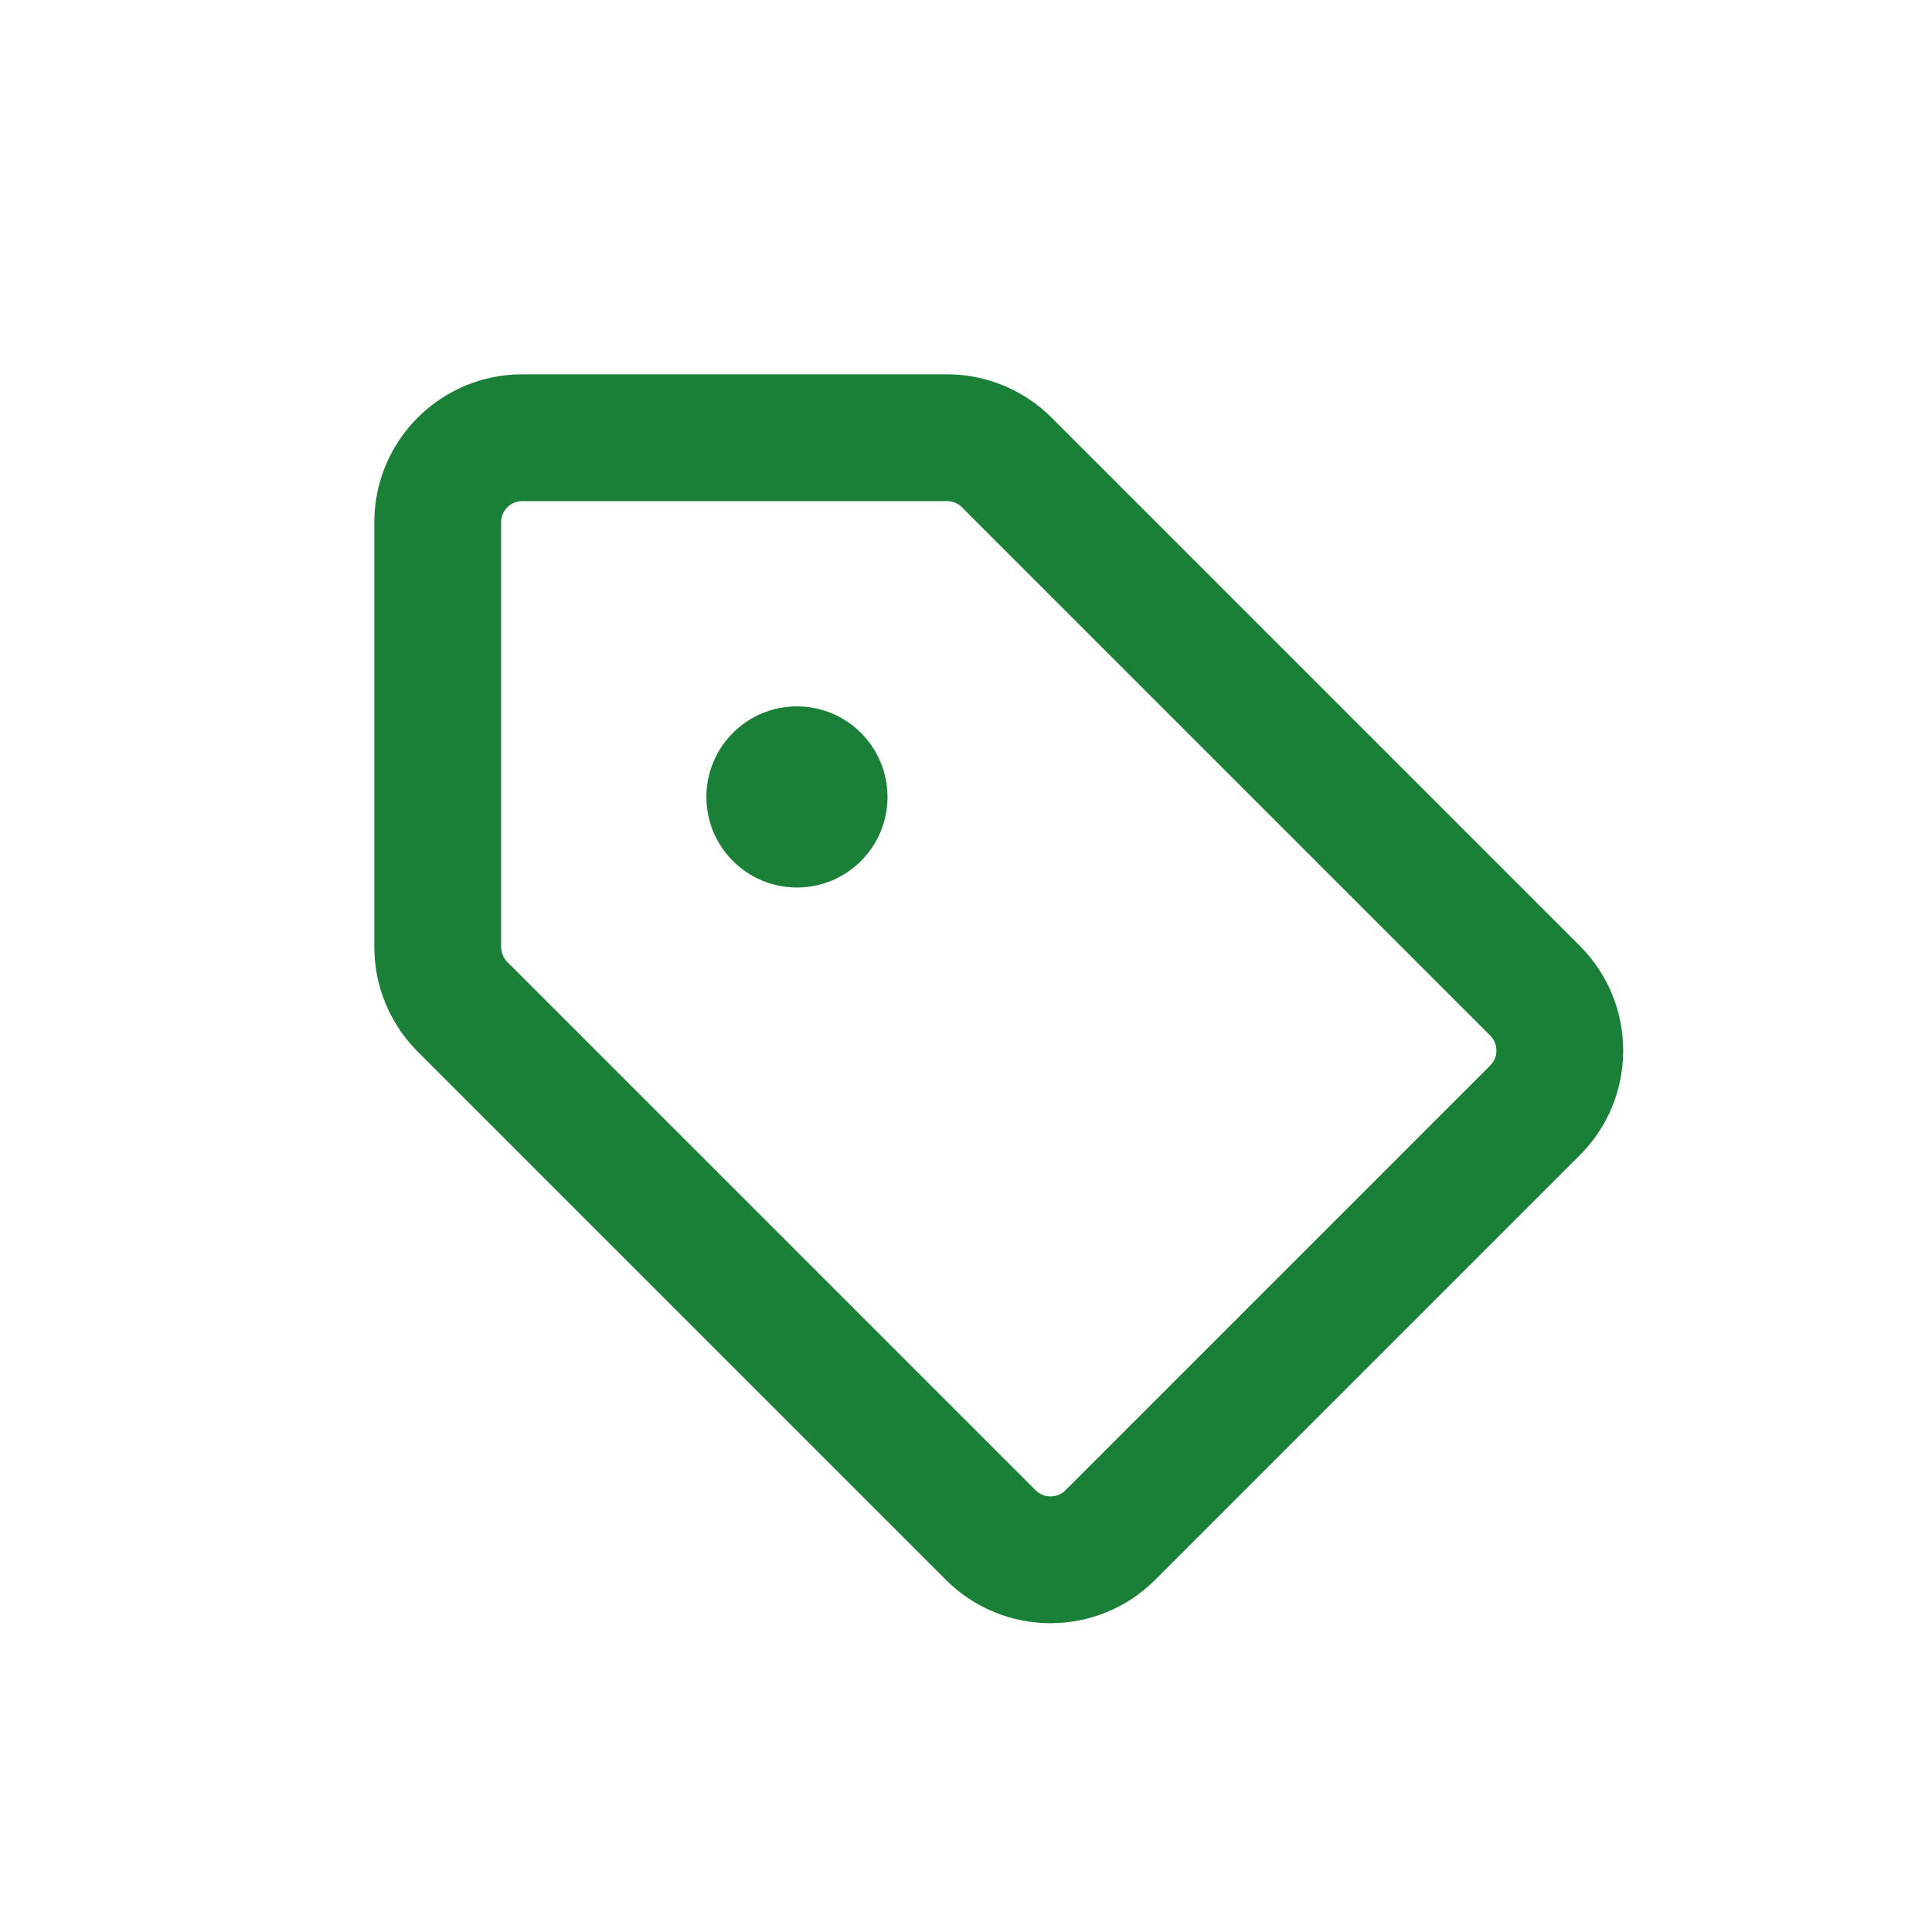
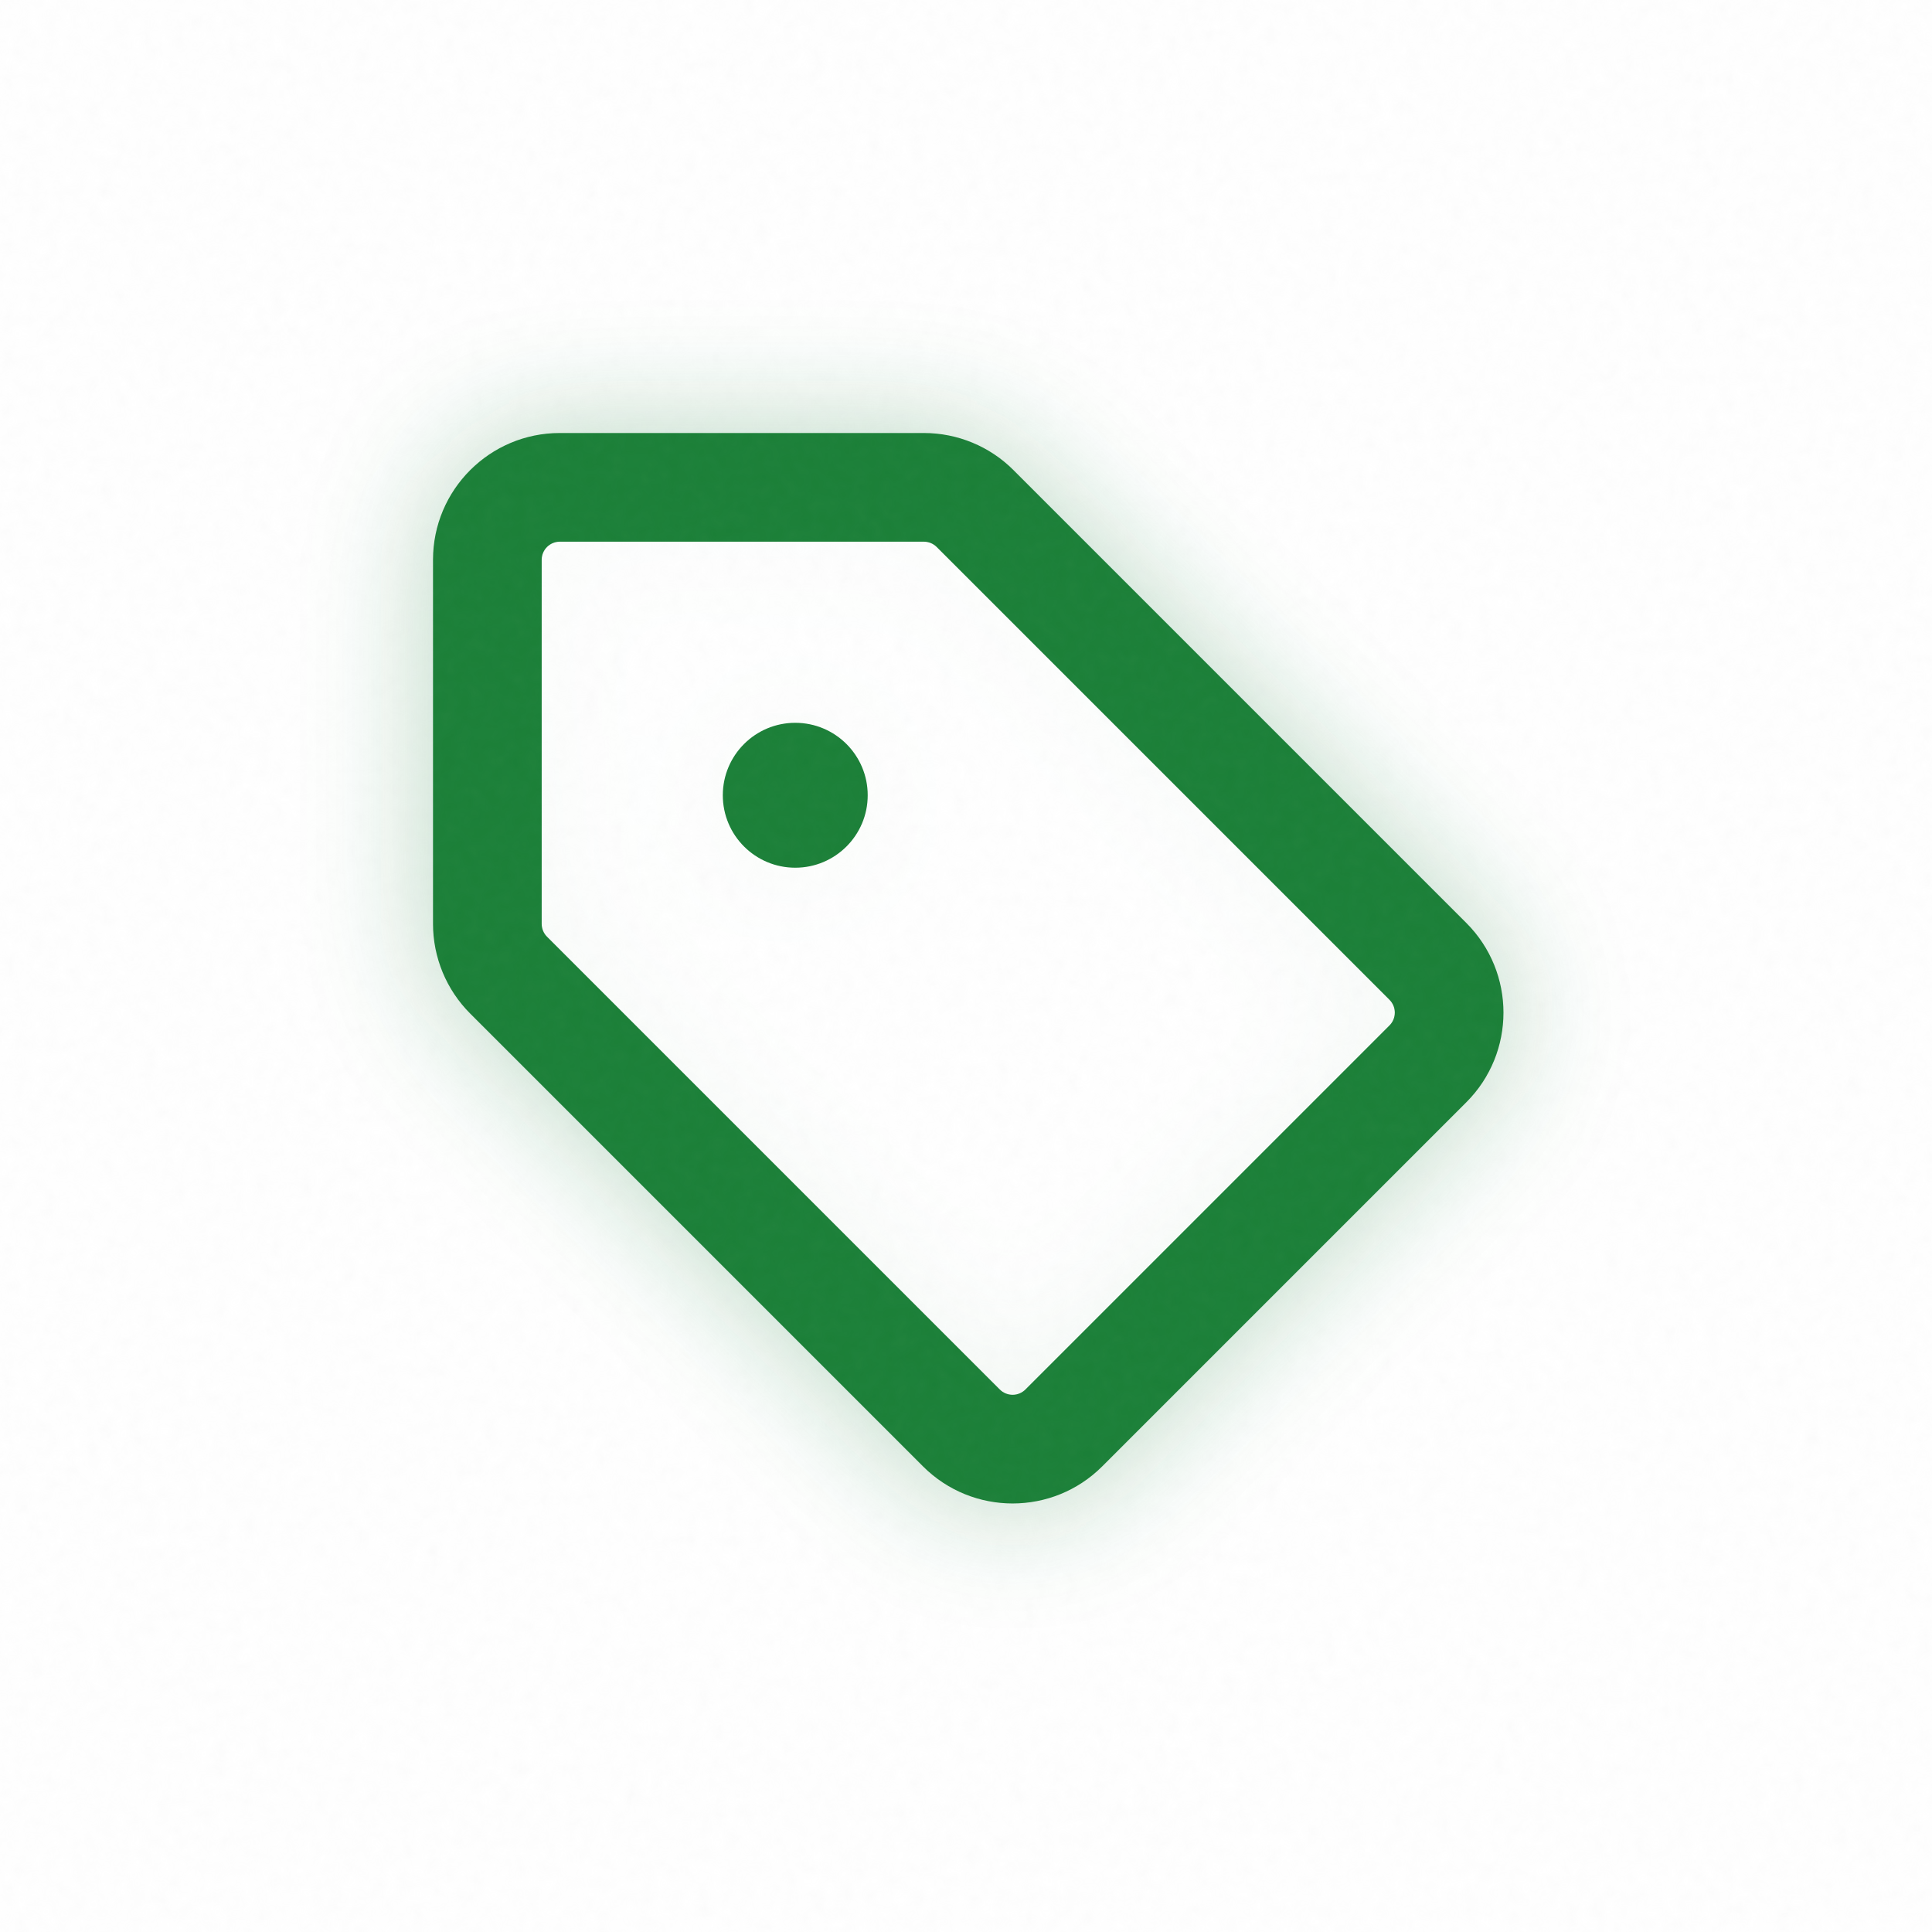
<svg xmlns="http://www.w3.org/2000/svg" width="160" height="160" viewBox="0 0 160 160">
+   <defs>
+     <linearGradient id="bcl-icon-glass" x1="0" y1="0" x2="0" y2="1">
+       <stop offset="0" stop-color="#FFFFFF" stop-opacity="0.95" />
+       <stop offset="1" stop-color="#FFFFFF" stop-opacity="0.8" />
+     </linearGradient>
+     <filter id="bcl-icon-glow" x="-40%" y="-40%" width="180%" height="180%">
+       <feGaussianBlur stdDeviation="5" />
+     </filter>
+     <filter id="bcl-icon-grain" x="0" y="0" width="100%" height="100%">
+       <feTurbulence type="fractalNoise" baseFrequency="0.85" numOctaves="2" stitchTiles="stitch" />
+       <feColorMatrix type="saturate" values="0" />
+     </filter>
+   </defs>
  <rect width="160" height="160" fill="#ffffff" />
-   <g transform="translate(24 24) scale(7)">
+   <g opacity="0.32" filter="url(#bcl-icon-glow)">
+     <g transform="translate(29.86 29.86) scale(6)">
+       <path fill="#1a7f37" d="M1 7.775V2.75C1 1.784 1.784 1 2.75 1h5.025c.464 0 .91.184 1.238.513l6.25 6.25a1.75 1.75 0 0 1 0 2.474l-5.026 5.026a1.75 1.75 0 0 1-2.474 0l-6.25-6.25A1.752 1.752 0 0 1 1 7.775Zm1.5 0c0 .066.026.13.073.177l6.25 6.25a.25.25 0 0 0 .354 0l5.025-5.025a.25.25 0 0 0 0-.354l-6.25-6.25a.25.25 0 0 0-.177-.073H2.75a.25.25 0 0 0-.25.25ZM6 5a1 1 0 1 1 0 2 1 1 0 0 1 0-2Z" />
+     </g>
+   </g>
+   <g transform="translate(29.86 29.86) scale(6)">
+     <path fill="url(#bcl-icon-glass)" d="M2.5 7.775c0 .066.026.13.073.177l6.25 6.25a.25.25 0 0 0 .354 0l5.025-5.025a.25.25 0 0 0 0-.354l-6.25-6.25a.25.25 0 0 0-.177-.073H2.75a.25.25 0 0 0-.25.25Z" />
    <path fill="#1a7f37" d="M1 7.775V2.75C1 1.784 1.784 1 2.75 1h5.025c.464 0 .91.184 1.238.513l6.25 6.25a1.75 1.75 0 0 1 0 2.474l-5.026 5.026a1.75 1.75 0 0 1-2.474 0l-6.25-6.25A1.752 1.752 0 0 1 1 7.775Zm1.5 0c0 .066.026.13.073.177l6.25 6.25a.25.25 0 0 0 .354 0l5.025-5.025a.25.25 0 0 0 0-.354l-6.25-6.25a.25.25 0 0 0-.177-.073H2.75a.25.25 0 0 0-.25.25ZM6 5a1 1 0 1 1 0 2 1 1 0 0 1 0-2Z" />
  </g>
-   <circle cx="66" cy="66" r="7.5" fill="#1a7f37" />
+   <rect width="160" height="160" filter="url(#bcl-icon-grain)" opacity="0.04" />
</svg>
